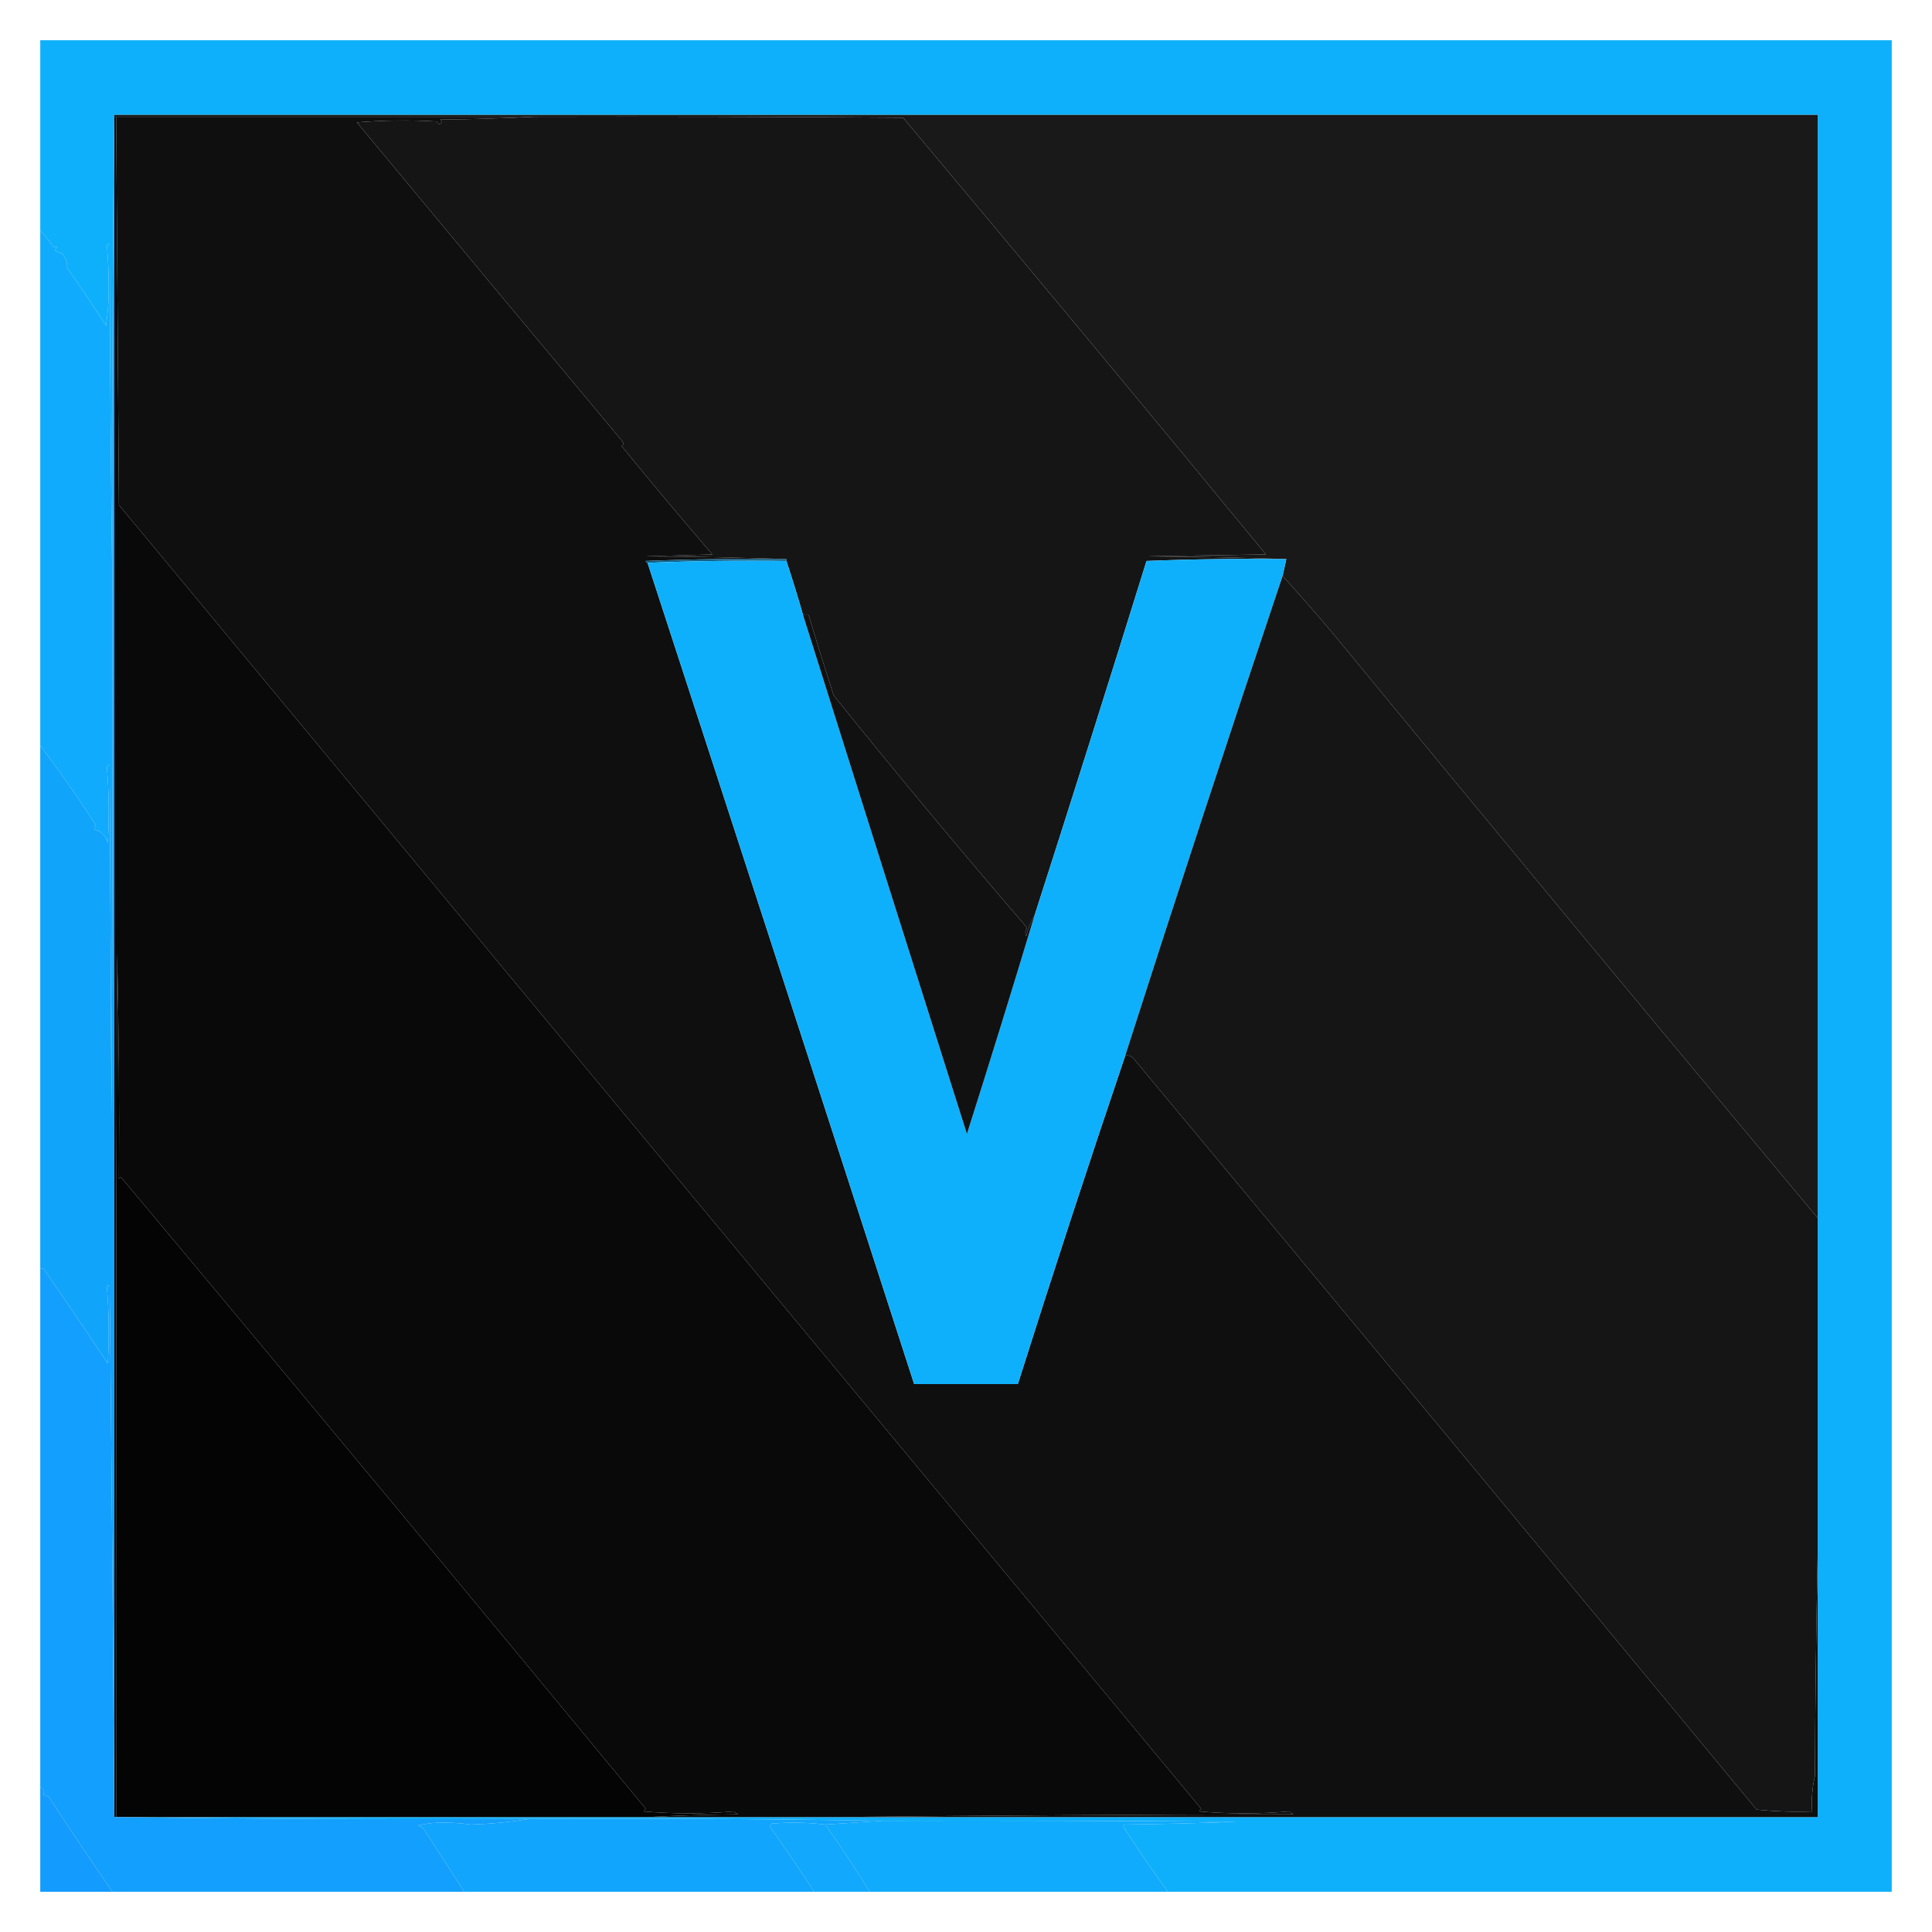
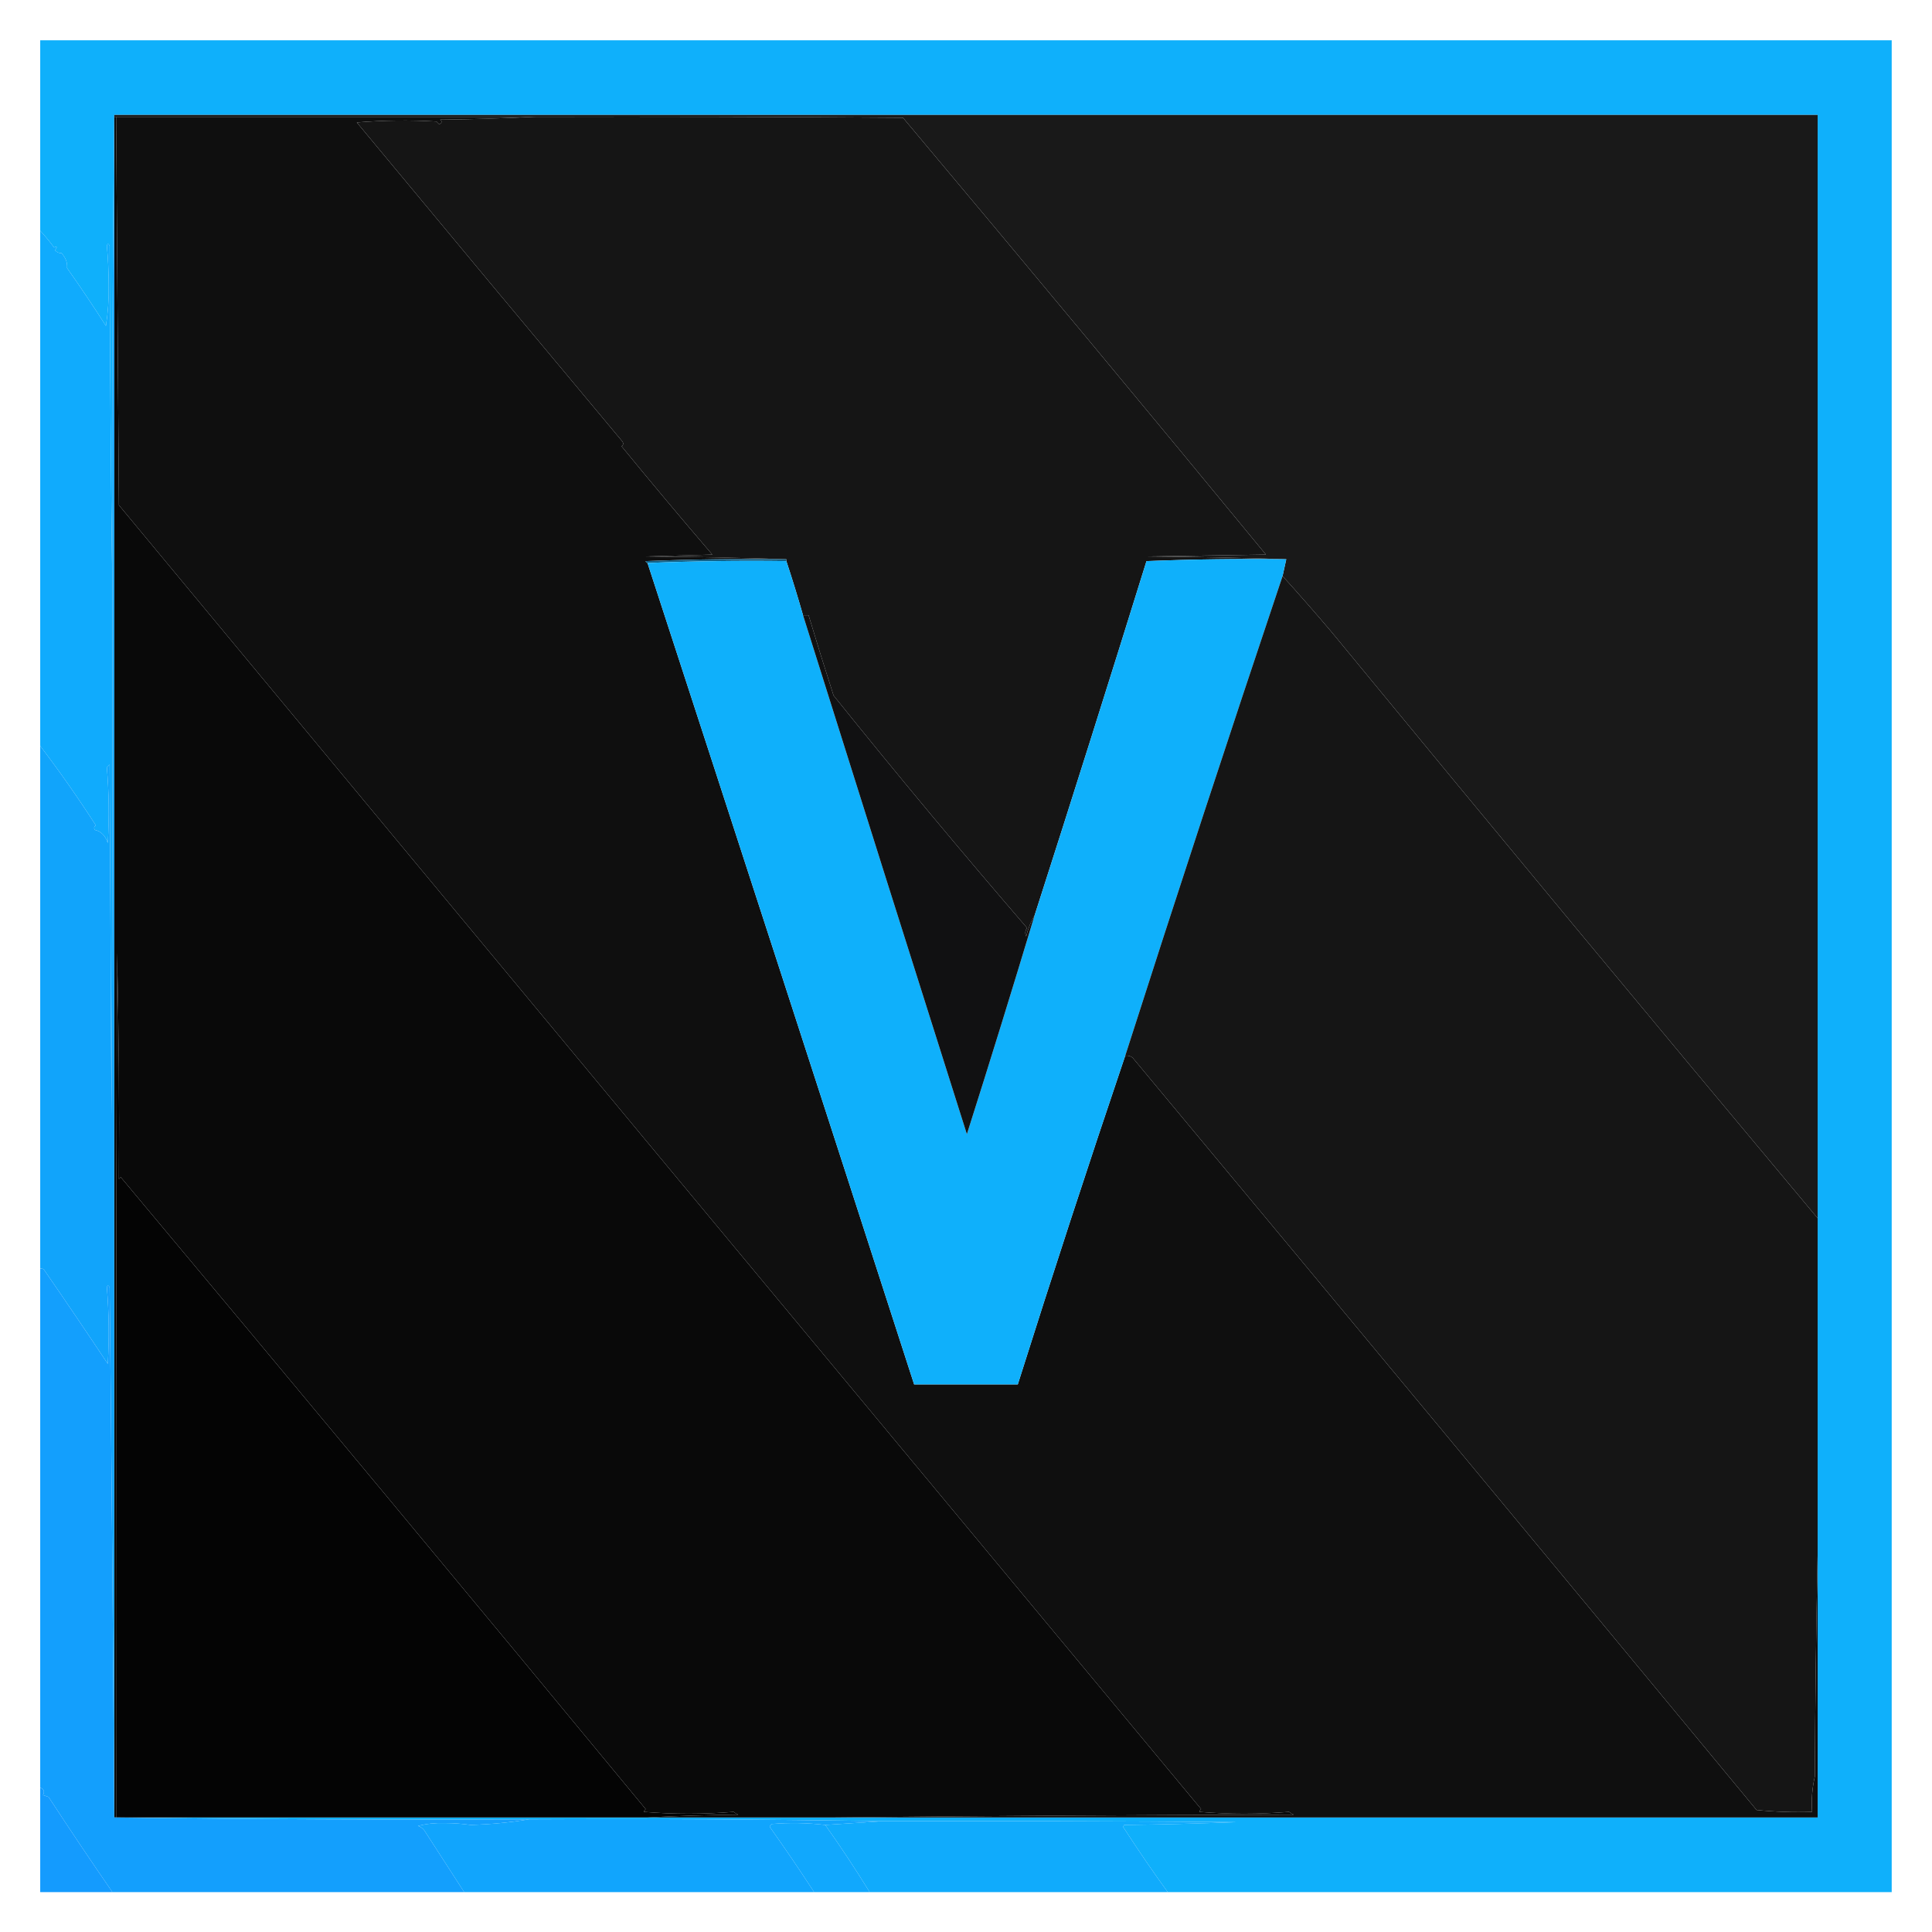
- <svg xmlns="http://www.w3.org/2000/svg" viewBox="0 0 24 24" version="1.1" id="svg1" xml:space="preserve">
-   <defs id="defs1" />
-   <g style="clip-rule:evenodd;fill-rule:evenodd;image-rendering:optimizeQuality;shape-rendering:geometricPrecision;text-rendering:geometricPrecision" id="g426" transform="matrix(0.023,0,0,0.02318548,0.5115,0.5115927)">
-     <g id="g1-9">
-       <path style="opacity:1" fill="#0fb0fb" d="m -0.5,-0.5 c 333.333,0 666.667,0 1000,0 0,330.667 0,661.333 0,992 -130.333,0 -260.667,0 -391,0 -7.587,-10.332 -15.421,-21.665 -23.5,-34 -0.667,-0.667 -0.667,-1.333 0,-2 19.961,-0.232 40.128,-0.732 60.5,-1.5 -63.666,-0.5 -127.332,-0.667 -191,-0.5 -63.595,-0.996 -127.262,-1.329 -191,-1 -74.835,0.333 -149.502,-10e-4 -224,-1 0.333,0 0.667,0 1,0 95.667,0 191.333,0 287,0 33.333,0 66.667,0 100,0 177.333,0 354.667,0 532,0 0,-47 0,-94 0,-141 0,-60 0,-120 0,-180 0,-197 0,-394 0,-591 -306.667,0 -613.333,0 -920,0 -0.999,85.498 -1.333,171.165 -1,257 -0.833,-62.165 -1.333,-124.499 -1.5,-187 -0.654,-1.196 -1.154,-1.196 -1.5,0 0.649,6.953 0.983,13.953 1,21 0.133,7.434 -0.367,14.767 -1.5,22 -6.753,-10.506 -13.752,-20.84 -21,-31 0.257,-2.876 -0.743,-5.543 -3,-8 -1.281,0.119 -2.448,-0.381 -3.5,-1.5 1.333,-1.84 1.166,-2.34 -0.5,-1.5 -2.364,-3.19 -4.864,-6.19 -7.5,-9 0,-34 0,-68 0,-102 z" id="path1-5" />
-     </g>
-     <g id="g2">
-       <path style="opacity:1" fill="#0f0f0f" d="m 40.5,40.5 c 75.333,0 150.667,0 226,0 -16.828,0.832 -33.828,1.332 -51,1.5 1.154,0.914 0.987,1.747 -0.5,2.5 -0.5,-0.5 -1,-1 -1.5,-1.5 -14.345,-0.833 -28.678,-0.666 -43,0.5 47.093,56.346 94.927,113.346 143.5,171 0.617,0.949 0.451,1.782 -0.5,2.5 16.096,19.519 32.429,38.852 49,58 -12,0.333 -24,0.667 -36,1 25.503,0.168 50.837,0.668 76,1.5 -25.342,-0.333 -50.675,0 -76,1 0.124,0.607 0.457,0.94 1,1 48.207,146.621 96.207,293.287 144,440 18.667,0 37.333,0 56,0 18.761,-58.949 38.095,-117.616 58,-176 1.478,-0.262 2.811,0.071 4,1 112.571,134.148 224.905,268.482 337,403 9.978,0.999 19.978,1.332 30,1 -0.455,-6.514 0.045,-12.847 1.5,-19 0.167,-39.835 0.667,-79.502 1.5,-119 0,47 0,94 0,141 -177.333,0 -354.667,0 -532,0 82.832,-0.833 165.832,-1.333 249,-1.5 -0.916,-0.374 -1.75,-0.874 -2.5,-1.5 -16.103,1.324 -32.269,1.324 -48.5,0 0.209,-0.586 0.543,-1.086 1,-1.5 C 430.936,713.554 236.103,480.72 42,248.5 41.471,179.308 40.971,109.975 40.5,40.5 Z" id="path2-1" />
-     </g>
-     <g id="g3-3">
-       <path style="opacity:1" fill="#151515" d="m 266.5,40.5 c 66.334,-0.167 132.668,0 199,0.5 67.584,79.89 132.917,157.89 196,234 -21.333,0.333 -42.667,0.667 -64,1 25.17,0.168 50.17,0.668 75,1.5 -25.241,-0.328 -50.408,0.005 -75.5,1 -19.904,63.539 -40.07,126.872 -60.5,190 -1.826,2.83 -3.326,6.497 -4.5,11 -0.72,-1.612 -0.554,-3.112 0.5,-4.5 -35.526,-40.865 -70.36,-82.365 -104.5,-124.5 -4.658,-14.306 -9.158,-28.639 -13.5,-43 -1,0 -2,0 -3,0 -2.804,-9.743 -5.804,-19.41 -9,-29 0,-0.333 0,-0.667 0,-1 -25.163,-0.832 -50.497,-1.332 -76,-1.5 12,-0.333 24,-0.667 36,-1 -16.571,-19.148 -32.904,-38.481 -49,-58 0.951,-0.718 1.117,-1.551 0.5,-2.5 -48.573,-57.654 -96.407,-114.654 -143.5,-171 14.322,-1.166 28.655,-1.333 43,-0.5 0.5,0.5 1,1 1.5,1.5 1.487,-0.753 1.654,-1.586 0.5,-2.5 17.172,-0.168 34.172,-0.668 51,-1.5 z" id="path3-3" />
-     </g>
-     <g id="g4-0">
-       <path style="opacity:1" fill="#191919" d="m 39.5,40.5 c 0,-0.333 0,-0.667 0,-1 306.667,0 613.333,0 920,0 0,197 0,394 0,591 C 870.373,524.773 782.873,420.106 697,316.5 c -8.727,-10.219 -17.561,-20.219 -26.5,-30 0.667,-3 1.333,-6 2,-9 -24.83,-0.832 -49.83,-1.332 -75,-1.5 21.333,-0.333 42.667,-0.667 64,-1 -63.083,-76.11 -128.416,-154.11 -196,-234 -66.332,-0.5 -132.666,-0.667 -199,-0.5 -75.333,0 -150.667,0 -226,0 -0.333,0 -0.667,0 -1,0 z" id="path4-6" />
-     </g>
-     <g id="g5-1">
-       <path style="opacity:1" fill="#10abfd" d="m -0.5,101.5 c 2.636,2.81 5.136,5.81 7.5,9 1.666,-0.84 1.833,-0.34 0.5,1.5 1.052,1.119 2.219,1.619 3.5,1.5 2.257,2.457 3.257,5.124 3,8 7.247,10.16 14.248,20.494 21,31 1.133,-7.233 1.633,-14.566 1.5,-22 -0.017,-7.047 -0.35,-14.047 -1,-21 0.346,-1.196 0.846,-1.196 1.5,0 0.167,62.501 0.667,124.835 1.5,187 0.167,93.001 0,186.001 -0.5,279 -0.333,-62.667 -0.667,-125.333 -1,-188 -0.5,0.5 -1,1 -1.5,1.5 1.156,13.425 1.322,26.925 0.5,40.5 -1.333,-3.939 -3.666,-6.273 -7,-7 -0.617,-0.949 -0.451,-1.782 0.5,-2.5 -9.474,-14.624 -19.474,-28.791 -30,-42.5 0,-92 0,-184 0,-276 z" id="path5-3" />
-     </g>
-     <g id="g6-6">
-       <path style="opacity:1" fill="#090909" d="m 39.5,40.5 c 0.333,0 0.667,0 1,0 0.471,69.475 0.971,138.808 1.5,208 194.103,232.22 388.936,465.054 584.5,698.5 -0.457,0.414 -0.791,0.914 -1,1.5 16.231,1.324 32.397,1.324 48.5,0 0.75,0.626 1.584,1.126 2.5,1.5 -83.168,0.167 -166.168,0.667 -249,1.5 -33.333,0 -66.667,0 -100,0 16.162,-0.831 32.495,-1.331 49,-1.5 -0.916,-0.374 -1.75,-0.874 -2.5,-1.5 -16.103,1.324 -32.269,1.324 -48.5,0 0.209,-0.586 0.543,-1.086 1,-1.5 C 232.376,833.874 137.876,721.041 43,608.5 c -0.333,0.333 -0.667,0.667 -1,1 0.284,-40.197 -0.05,-80.531 -1,-121 -0.5,154.333 -0.667,308.666 -0.5,463 -0.333,0 -0.667,0 -1,0 0,-303.667 0,-607.333 0,-911 z" id="path6-4" />
-     </g>
-     <g id="g7-2">
-       <path style="opacity:1" fill="#106188" d="m 402.5,277.5 c 0,0.333 0,0.667 0,1 -25.172,-0.331 -50.172,0.002 -75,1 -0.543,-0.06 -0.876,-0.393 -1,-1 25.325,-1 50.658,-1.333 76,-1 z" id="path7-8" />
-     </g>
-     <g id="g8-7">
-       <path style="opacity:1" fill="#0fb0fb" d="m 672.5,277.5 c -0.667,3 -1.333,6 -2,9 -28.911,85.399 -57.244,171.066 -85,257 -19.905,58.384 -39.239,117.051 -58,176 -18.667,0 -37.333,0 -56,0 -47.793,-146.713 -95.793,-293.379 -144,-440 24.828,-0.998 49.828,-1.331 75,-1 3.196,9.59 6.196,19.257 9,29 29.402,92.706 58.902,185.373 88.5,278 12.471,-38.911 24.637,-77.911 36.5,-117 20.43,-63.128 40.596,-126.461 60.5,-190 25.092,-0.995 50.259,-1.328 75.5,-1 z" id="path8-4" />
-     </g>
-     <g id="g9-0">
-       <path style="opacity:1" fill="#151515" d="m 670.5,286.5 c 8.939,9.781 17.773,19.781 26.5,30 85.873,103.606 173.373,208.273 262.5,314 0,60 0,120 0,180 -0.833,39.498 -1.333,79.165 -1.5,119 -1.455,6.153 -1.955,12.486 -1.5,19 -10.022,0.332 -20.022,-10e-4 -30,-1 -112.095,-134.518 -224.429,-268.852 -337,-403 -1.189,-0.929 -2.522,-1.262 -4,-1 27.756,-85.934 56.089,-171.601 85,-257 z" id="path9-2" />
-     </g>
-     <g id="g10-5">
-       <path style="opacity:1" fill="#111112" d="m 411.5,307.5 c 1,0 2,0 3,0 4.342,14.361 8.842,28.694 13.5,43 34.14,42.135 68.974,83.635 104.5,124.5 -1.054,1.388 -1.22,2.888 -0.5,4.5 1.174,-4.503 2.674,-8.17 4.5,-11 -11.863,39.089 -24.029,78.089 -36.5,117 -29.598,-92.627 -59.098,-185.294 -88.5,-278 z" id="path10-4" />
-     </g>
-     <g id="g11-3">
-       <path style="opacity:1" fill="#11a4fb" d="m 39.5,39.5 c 0,0.333 0,0.667 0,1 0,303.667 0,607.333 0,911 -0.626,-94.504 -1.459,-189.171 -2.5,-284 -0.654,-1.196 -1.154,-1.196 -1.5,0 1.148,13.621 1.315,27.288 0.5,41 C 24.905,691.951 13.405,675.117 1.5,658 c -0.594,-0.464 -1.261,-0.631 -2,-0.5 0,-93.333 0,-186.667 0,-280 10.526,13.709 20.526,27.876 30,42.5 -0.951,0.718 -1.117,1.551 -0.5,2.5 3.334,0.727 5.667,3.061 7,7 0.822,-13.575 0.656,-27.075 -0.5,-40.5 0.5,-0.5 1,-1 1.5,-1.5 0.333,62.667 0.667,125.333 1,188 0.5,-92.999 0.667,-185.999 0.5,-279 -0.333,-85.835 7e-4,-171.502 1,-257 z" id="path11-1" />
-     </g>
-     <g id="g12-4">
-       <path style="opacity:1" fill="#040404" d="m 327.5,951.5 c -95.667,0 -191.333,0 -287,0 -0.167,-154.334 0,-308.667 0.5,-463 0.95,40.469 1.284,80.803 1,121 0.333,-0.333 0.667,-0.667 1,-1 94.876,112.541 189.376,225.374 283.5,338.5 -0.457,0.414 -0.791,0.914 -1,1.5 16.231,1.324 32.397,1.324 48.5,0 0.75,0.626 1.584,1.126 2.5,1.5 -16.505,0.169 -32.838,0.669 -49,1.5 z" id="path12-5" />
-     </g>
-     <g id="g13-1">
-       <path style="opacity:1" fill="#139ffd" d="m -0.5,657.5 c 0.739,-0.131 1.406,0.036 2,0.5 11.905,17.117 23.405,33.951 34.5,50.5 0.815,-13.712 0.648,-27.379 -0.5,-41 0.346,-1.196 0.846,-1.196 1.5,0 1.041,94.829 1.874,189.496 2.5,284 74.498,0.999 149.165,1.333 224,1 -10.194,1.676 -20.694,2.676 -31.5,3 -4.586,-0.653 -9.253,-0.987 -14,-1 -5.005,-0.143 -9.839,0.357 -14.5,1.5 1.431,0.465 2.597,1.299 3.5,2.5 7.188,11.057 14.354,22.057 21.5,33 -63.333,0 -126.667,0 -190,0 -11.171,-16.059 -22.671,-33.059 -34.5,-51 -1,-0.333 -2,-0.667 -3,-1 1.008,-1.866 0.508,-3.199 -1.5,-4 0,-92.667 0,-185.333 0,-278 z" id="path13-3" />
-     </g>
-     <g id="g14-2">
-       <path style="opacity:1" fill="#149bfe" d="m -0.5,935.5 c 2.008,0.801 2.508,2.134 1.5,4 1,0.333 2,0.667 3,1 11.829,17.941 23.329,34.941 34.5,51 -13,0 -26,0 -39,0 0,-18.667 0,-37.333 0,-56 z" id="path14-7" />
-     </g>
-     <g id="g15-3">
-       <path style="opacity:1" fill="#11a5fd" d="m 263.5,952.5 c 63.738,-0.329 127.405,0.004 191,1 -10.333,0.667 -20.667,1.333 -31,2 -9.589,-1.139 -19.256,-1.306 -29,-0.5 -0.457,0.414 -0.791,0.914 -1,1.5 8.257,11.522 16.257,23.189 24,35 -63,0 -126,0 -189,0 -7.146,-10.943 -14.312,-21.943 -21.5,-33 -0.903,-1.201 -2.069,-2.035 -3.5,-2.5 4.661,-1.143 9.495,-1.643 14.5,-1.5 4.747,0.013 9.414,0.347 14,1 10.806,-0.324 21.306,-1.324 31.5,-3 z" id="path15-4" />
-     </g>
-     <g id="g16-6">
-       <path style="opacity:1" fill="#10abfc" d="m 454.5,953.5 c 63.668,-0.167 127.334,0 191,0.5 -20.372,0.768 -40.539,1.268 -60.5,1.5 -0.667,0.667 -0.667,1.333 0,2 8.079,12.335 15.913,23.668 23.5,34 -53.667,0 -107.333,0 -161,0 -7.615,-12.277 -15.615,-24.277 -24,-36 10.333,-0.667 20.667,-1.333 31,-2 z" id="path16-8" />
-     </g>
-     <g id="g17-6">
-       <path style="opacity:1" fill="#11a8fd" d="m 423.5,955.5 c 8.385,11.723 16.385,23.723 24,36 -10,0 -20,0 -30,0 -7.743,-11.811 -15.743,-23.478 -24,-35 0.209,-0.586 0.543,-1.086 1,-1.5 9.744,-0.806 19.411,-0.639 29,0.5 z" id="path17-4" />
-     </g>
+ <svg xmlns="http://www.w3.org/2000/svg" viewBox="0 0 24 24" xml:space="preserve">
+   <g style="clip-rule:evenodd;fill-rule:evenodd;image-rendering:optimizeQuality;shape-rendering:geometricPrecision;text-rendering:geometricPrecision">
+     <path style="opacity:1" fill="#0fb0fb" d="M-.5-.5h1000v992h-391c-7.587-10.332-15.421-21.665-23.5-34-.667-.667-.667-1.333 0-2 19.961-.232 40.128-.732 60.5-1.5-63.666-.5-127.332-.667-191-.5a9173.05 9173.05 0 0 0-191-1 12543 12543 0 0 1-224-1h920v-912h-920c-1 85.498-1.333 171.165-1 257a17438.453 17438.453 0 0 1-1.5-187c-.654-1.196-1.154-1.196-1.5 0 .65 6.953.983 13.953 1 21a127.129 127.129 0 0 1-1.5 22 774.006 774.006 0 0 0-21-31c.257-2.876-.743-5.543-3-8-1.281.119-2.448-.381-3.5-1.5 1.333-1.84 1.166-2.34-.5-1.5a101.396 101.396 0 0 0-7.5-9V-.5z" transform="matrix(.023 0 0 .02319 .511 .512)" />
+     <path style="opacity:1" fill="#0f0f0f" d="M40.5 40.5h226a1289.422 1289.422 0 0 1-51 1.5c1.154.914.987 1.747-.5 2.5l-1.5-1.5a308.732 308.732 0 0 0-43 .5 56687.915 56687.915 0 0 0 143.5 171c.617.949.451 1.782-.5 2.5a3190.813 3190.813 0 0 0 49 58l-36 1c25.503.168 50.837.668 76 1.5-25.342-.333-50.675 0-76 1 .124.607.457.94 1 1a169269.725 169269.725 0 0 1 144 440h56a9060.724 9060.724 0 0 1 58-176c1.478-.262 2.811.071 4 1a152683.585 152683.585 0 0 1 337 403 225.771 225.771 0 0 0 30 1c-.455-6.514.045-12.847 1.5-19 .167-39.835.667-79.502 1.5-119v141h-532c82.832-.833 165.832-1.333 249-1.5a9.454 9.454 0 0 1-2.5-1.5 296.6 296.6 0 0 1-48.5 0 3.647 3.647 0 0 1 1-1.5A828683.263 828683.263 0 0 1 42 248.5c-.529-69.192-1.029-138.525-1.5-208z" transform="matrix(.023 0 0 .02319 .511 .512)" />
+     <path style="opacity:1" fill="#151515" d="M266.5 40.5c66.334-.167 132.668 0 199 .5 67.584 79.89 132.917 157.89 196 234l-64 1c25.17.168 50.17.668 75 1.5-25.241-.328-50.408.005-75.5 1a21174.87 21174.87 0 0 1-60.5 190c-1.826 2.83-3.326 6.497-4.5 11-.72-1.612-.554-3.112.5-4.5A4689.6 4689.6 0 0 1 428 350.5a2129.484 2129.484 0 0 1-13.5-43h-3a732.288 732.288 0 0 0-9-29v-1a2872.361 2872.361 0 0 0-76-1.5l36-1a3190.813 3190.813 0 0 1-49-58c.951-.718 1.117-1.551.5-2.5a56687.915 56687.915 0 0 1-143.5-171 308.732 308.732 0 0 1 43-.5l1.5 1.5c1.487-.753 1.654-1.586.5-2.5 17.172-.168 34.172-.668 51-1.5z" transform="matrix(.023 0 0 .02319 .511 .512)" />
+     <path style="opacity:1" fill="#191919" d="M39.5 40.5v-1h920v591a49141.068 49141.068 0 0 1-262.5-314 1189.937 1189.937 0 0 0-26.5-30l2-9c-24.83-.832-49.83-1.332-75-1.5l64-1c-63.083-76.11-128.416-154.11-196-234-66.332-.5-132.666-.667-199-.5h-227z" transform="matrix(.023 0 0 .02319 .511 .512)" />
+     <path style="opacity:1" fill="#10abfd" d="M-.5 101.5c2.636 2.81 5.136 5.81 7.5 9 1.666-.84 1.833-.34.5 1.5 1.052 1.119 2.219 1.619 3.5 1.5 2.257 2.457 3.257 5.124 3 8a774.006 774.006 0 0 1 21 31 127.129 127.129 0 0 0 1.5-22 231.718 231.718 0 0 0-1-21c.346-1.196.846-1.196 1.5 0 .167 62.501.667 124.835 1.5 187 .167 93.001 0 186.001-.5 279l-1-188-1.5 1.5a276.59 276.59 0 0 1 .5 40.5c-1.333-3.939-3.666-6.273-7-7-.617-.949-.45-1.782.5-2.5a650.818 650.818 0 0 0-30-42.5v-276z" transform="matrix(.023 0 0 .02319 .511 .512)" />
+     <path style="opacity:1" fill="#090909" d="M39.5 40.5h1c.471 69.475.971 138.808 1.5 208A828683.263 828683.263 0 0 0 626.5 947a3.647 3.647 0 0 0-1 1.5 296.6 296.6 0 0 0 48.5 0 9.454 9.454 0 0 0 2.5 1.5c-83.168.167-166.168.667-249 1.5h-100a1191.857 1191.857 0 0 1 49-1.5 9.454 9.454 0 0 1-2.5-1.5 296.6 296.6 0 0 1-48.5 0 3.647 3.647 0 0 1 1-1.5A68252.346 68252.346 0 0 0 43 608.5l-1 1c.284-40.197-.05-80.531-1-121-.5 154.333-.667 308.666-.5 463h-1v-911z" transform="matrix(.023 0 0 .02319 .511 .512)" />
+     <path style="opacity:1" fill="#106188" d="M402.5 277.5v1c-25.172-.331-50.172.002-75 1-.543-.06-.876-.393-1-1 25.325-1 50.658-1.333 76-1z" transform="matrix(.023 0 0 .02319 .511 .512)" />
+     <path style="opacity:1" fill="#0fb0fb" d="m672.5 277.5-2 9a19314.758 19314.758 0 0 0-85 257 9060.724 9060.724 0 0 0-58 176h-56a169269.725 169269.725 0 0 0-144-440 1406.593 1406.593 0 0 1 75-1 732.288 732.288 0 0 1 9 29 134637.88 134637.88 0 0 0 88.5 278 7904.93 7904.93 0 0 0 36.5-117 21174.87 21174.87 0 0 0 60.5-190 1434.677 1434.677 0 0 1 75.5-1z" transform="matrix(.023 0 0 .02319 .511 .512)" />
+     <path style="opacity:1" fill="#151515" d="M670.5 286.5a1189.937 1189.937 0 0 1 26.5 30 49141.068 49141.068 0 0 0 262.5 314v180a7044.442 7044.442 0 0 0-1.5 119c-1.455 6.153-1.955 12.486-1.5 19a225.771 225.771 0 0 1-30-1 152683.585 152683.585 0 0 0-337-403c-1.189-.929-2.522-1.262-4-1a19314.758 19314.758 0 0 1 85-257z" transform="matrix(.023 0 0 .02319 .511 .512)" />
+     <path style="opacity:1" fill="#111112" d="M411.5 307.5h3a2129.484 2129.484 0 0 0 13.5 43A4689.6 4689.6 0 0 0 532.5 475c-1.054 1.388-1.22 2.888-.5 4.5 1.174-4.503 2.674-8.17 4.5-11a7904.93 7904.93 0 0 1-36.5 117 134637.88 134637.88 0 0 1-88.5-278z" transform="matrix(.023 0 0 .02319 .511 .512)" />
+     <path style="opacity:1" fill="#11a4fb" d="M39.5 39.5v912a65162.199 65162.199 0 0 0-2.5-284c-.654-1.196-1.154-1.196-1.5 0a285.645 285.645 0 0 1 .5 41A3571.408 3571.408 0 0 0 1.5 658a2.429 2.429 0 0 0-2-.5v-280a650.818 650.818 0 0 1 30 42.5c-.95.718-1.117 1.551-.5 2.5 3.334.727 5.667 3.061 7 7a276.59 276.59 0 0 0-.5-40.5l1.5-1.5 1 188c.5-92.999.667-185.999.5-279-.333-85.835 0-171.502 1-257z" transform="matrix(.023 0 0 .02319 .511 .512)" />
+     <path style="opacity:1" fill="#040404" d="M327.5 951.5h-287c-.167-154.334 0-308.667.5-463 .95 40.469 1.284 80.803 1 121l1-1A68252.346 68252.346 0 0 1 326.5 947a3.647 3.647 0 0 0-1 1.5 296.6 296.6 0 0 0 48.5 0 9.454 9.454 0 0 0 2.5 1.5c-16.505.169-32.838.669-49 1.5z" transform="matrix(.023 0 0 .02319 .511 .512)" />
+     <path style="opacity:1" fill="#139ffd" d="M-.5 657.5a2.429 2.429 0 0 1 2 .5A3571.408 3571.408 0 0 1 36 708.5a285.645 285.645 0 0 0-.5-41c.346-1.196.846-1.196 1.5 0a65162.199 65162.199 0 0 1 2.5 284 12543 12543 0 0 0 224 1c-10.194 1.676-20.694 2.676-31.5 3a101.168 101.168 0 0 0-14-1c-5.005-.143-9.839.357-14.5 1.5a6.978 6.978 0 0 1 3.5 2.5 19122.723 19122.723 0 0 0 21.5 33h-190c-11.17-16.059-22.67-33.059-34.5-51l-3-1c1.008-1.866.508-3.199-1.5-4v-278z" transform="matrix(.023 0 0 .02319 .511 .512)" />
+     <path style="opacity:1" fill="#149bfe" d="M-.5 935.5c2.008.801 2.508 2.134 1.5 4l3 1c11.83 17.941 23.33 34.941 34.5 51h-39v-56z" transform="matrix(.023 0 0 .02319 .511 .512)" />
+     <path style="opacity:1" fill="#11a5fd" d="M263.5 952.5a9173.05 9173.05 0 0 1 191 1l-31 2a144.36 144.36 0 0 0-29-.5 3.647 3.647 0 0 0-1 1.5 1022.217 1022.217 0 0 1 24 35h-189a19122.723 19122.723 0 0 1-21.5-33 6.978 6.978 0 0 0-3.5-2.5c4.661-1.143 9.495-1.643 14.5-1.5 4.747.013 9.414.347 14 1 10.806-.324 21.306-1.324 31.5-3z" transform="matrix(.023 0 0 .02319 .511 .512)" />
+     <path style="opacity:1" fill="#10abfc" d="M454.5 953.5c63.668-.167 127.334 0 191 .5a2322.563 2322.563 0 0 1-60.5 1.5c-.667.667-.667 1.333 0 2 8.079 12.335 15.913 23.668 23.5 34h-161a658.417 658.417 0 0 0-24-36l31-2z" transform="matrix(.023 0 0 .02319 .511 .512)" />
+     <path style="opacity:1" fill="#11a8fd" d="M423.5 955.5a658.417 658.417 0 0 1 24 36h-30a1022.217 1022.217 0 0 0-24-35 3.647 3.647 0 0 1 1-1.5 144.36 144.36 0 0 1 29 .5z" transform="matrix(.023 0 0 .02319 .511 .512)" />
  </g>
</svg>
